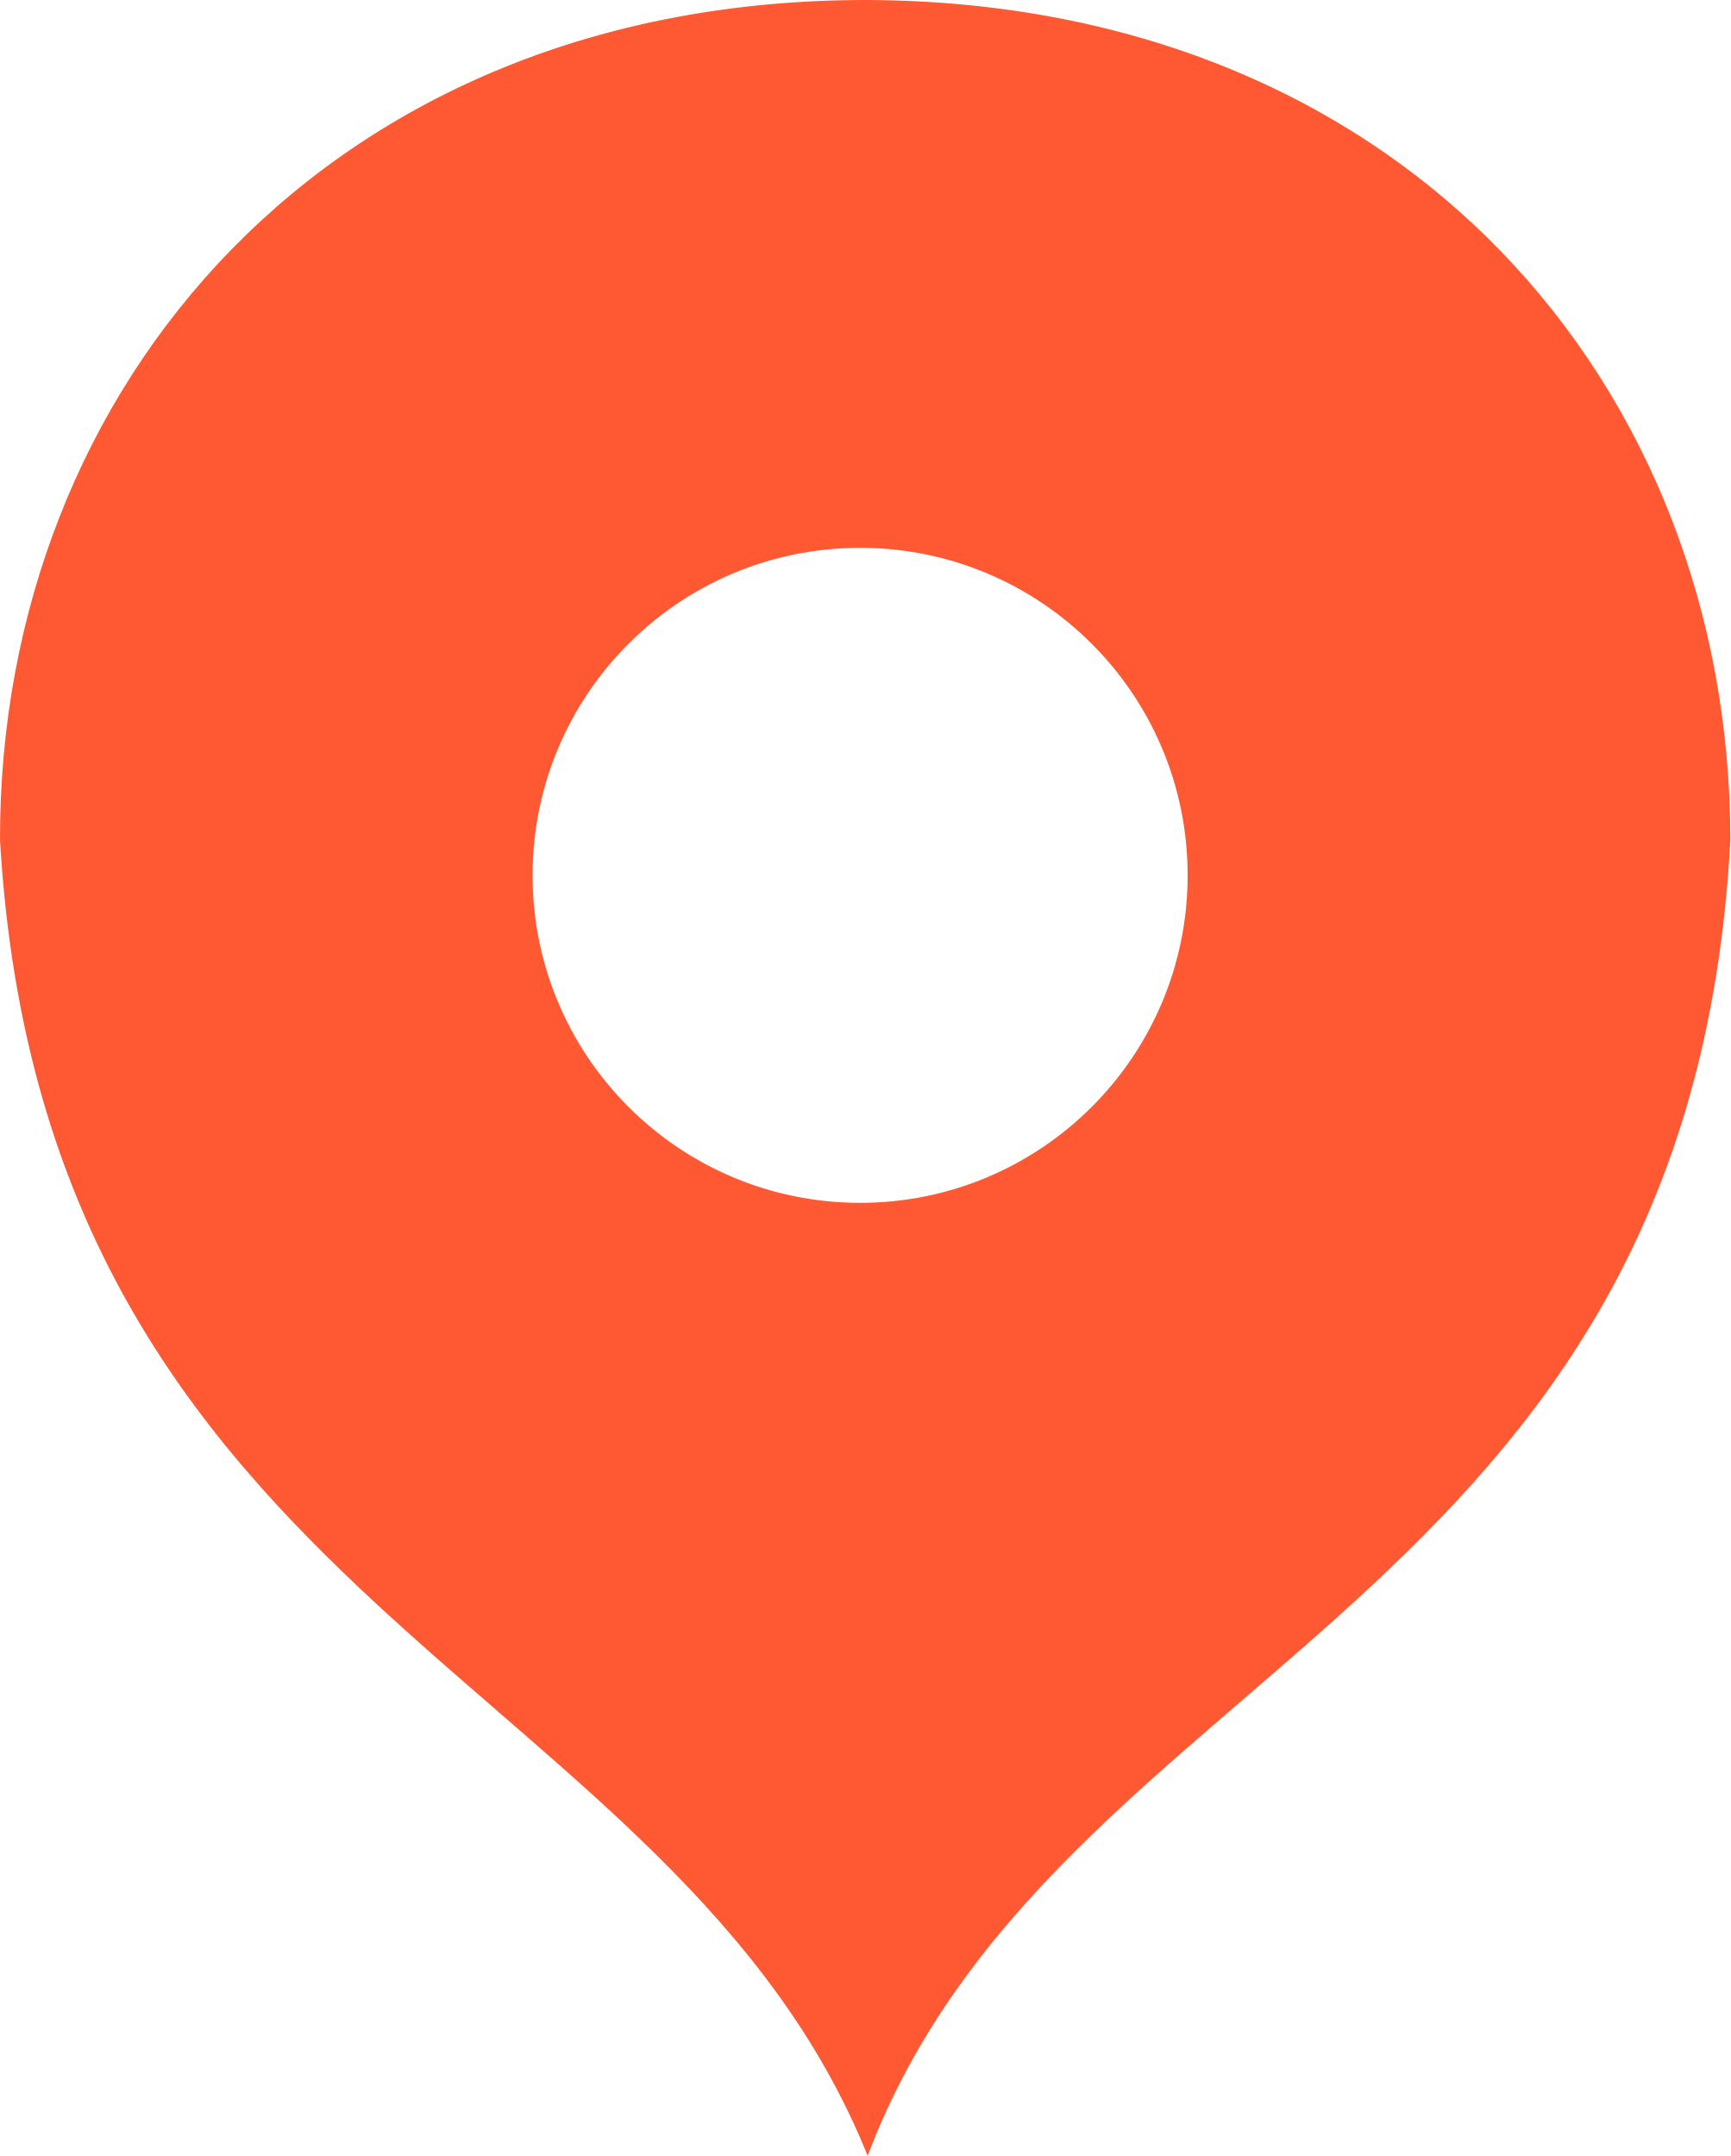
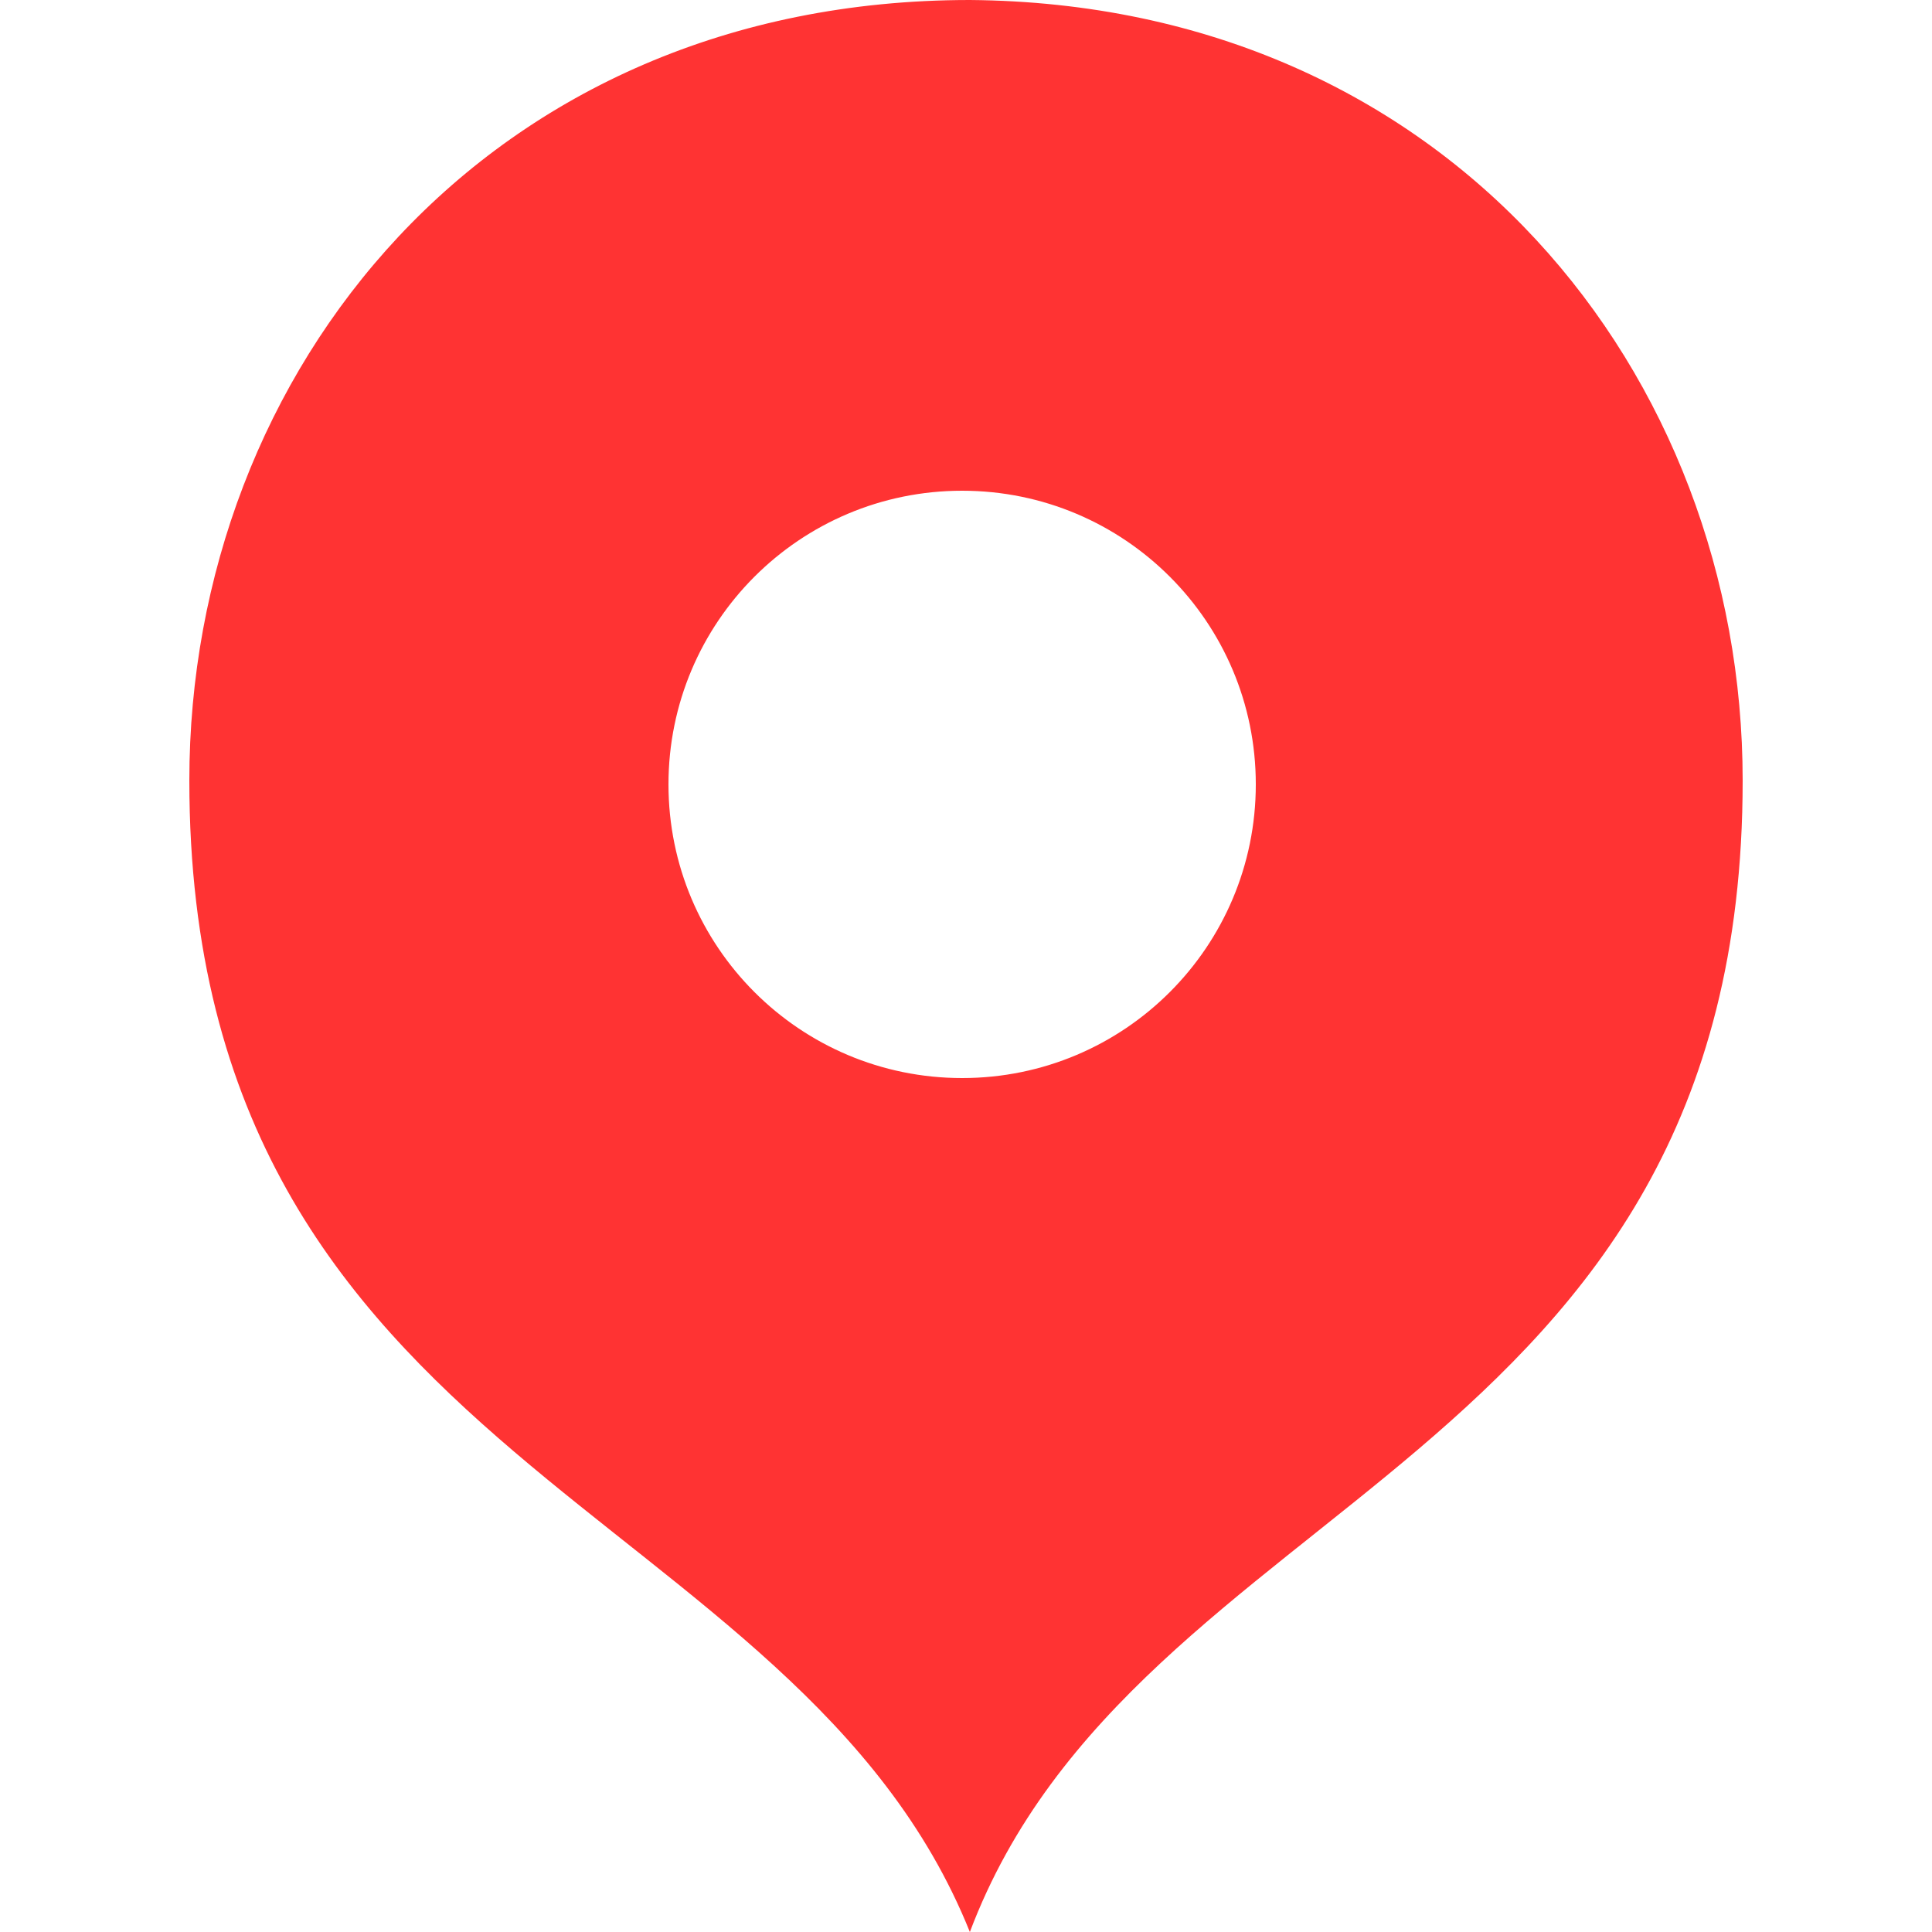
- <svg xmlns="http://www.w3.org/2000/svg" id="Layer_2" data-name="Layer 2" viewBox="0 0 80.25 100">
-   <defs>
-     <style>
-       .cls-1 {
-         fill: #ff5933;
-       }
-     </style>
-   </defs>
-   <g id="Layer_1-2" data-name="Layer 1">
-     <path class="cls-1" d="m40.25,0C15.29-.04-.04,17.87,0,38.96c2.06,35.59,31.25,38.71,40.24,61.03,8.62-22.8,38.12-25.28,40.01-61.03C80.25,17.96,65.19.12,40.25,0Zm-.36,55.79c-8.39,0-15.19-6.8-15.19-15.19s6.8-15.19,15.19-15.19,15.19,6.8,15.19,15.19-6.8,15.19-15.19,15.19Z" />
-   </g>
+ <svg xmlns="http://www.w3.org/2000/svg" version="1.1" id="Marker" x="0px" y="0px" viewBox="0 0 50 50" style="enable-background:new 0 0 50 50;" xml:space="preserve">
+   <style type="text/css">
+ 	.st0{fill:#FF3333;}
+ </style>
+   <path class="st0" d="M25.1,0C12.6,0,4.9,9.6,4.9,20.2C4.9,38,20.6,38.8,25.1,50c4.3-11.4,20-12,20-29.8C45.1,9.7,37.5,0.1,25.1,0z   M24.9,27.9c-4.2,0-7.6-3.4-7.6-7.6s3.4-7.6,7.6-7.6s7.6,3.4,7.6,7.6S29.1,27.9,24.9,27.9z" />
</svg>
